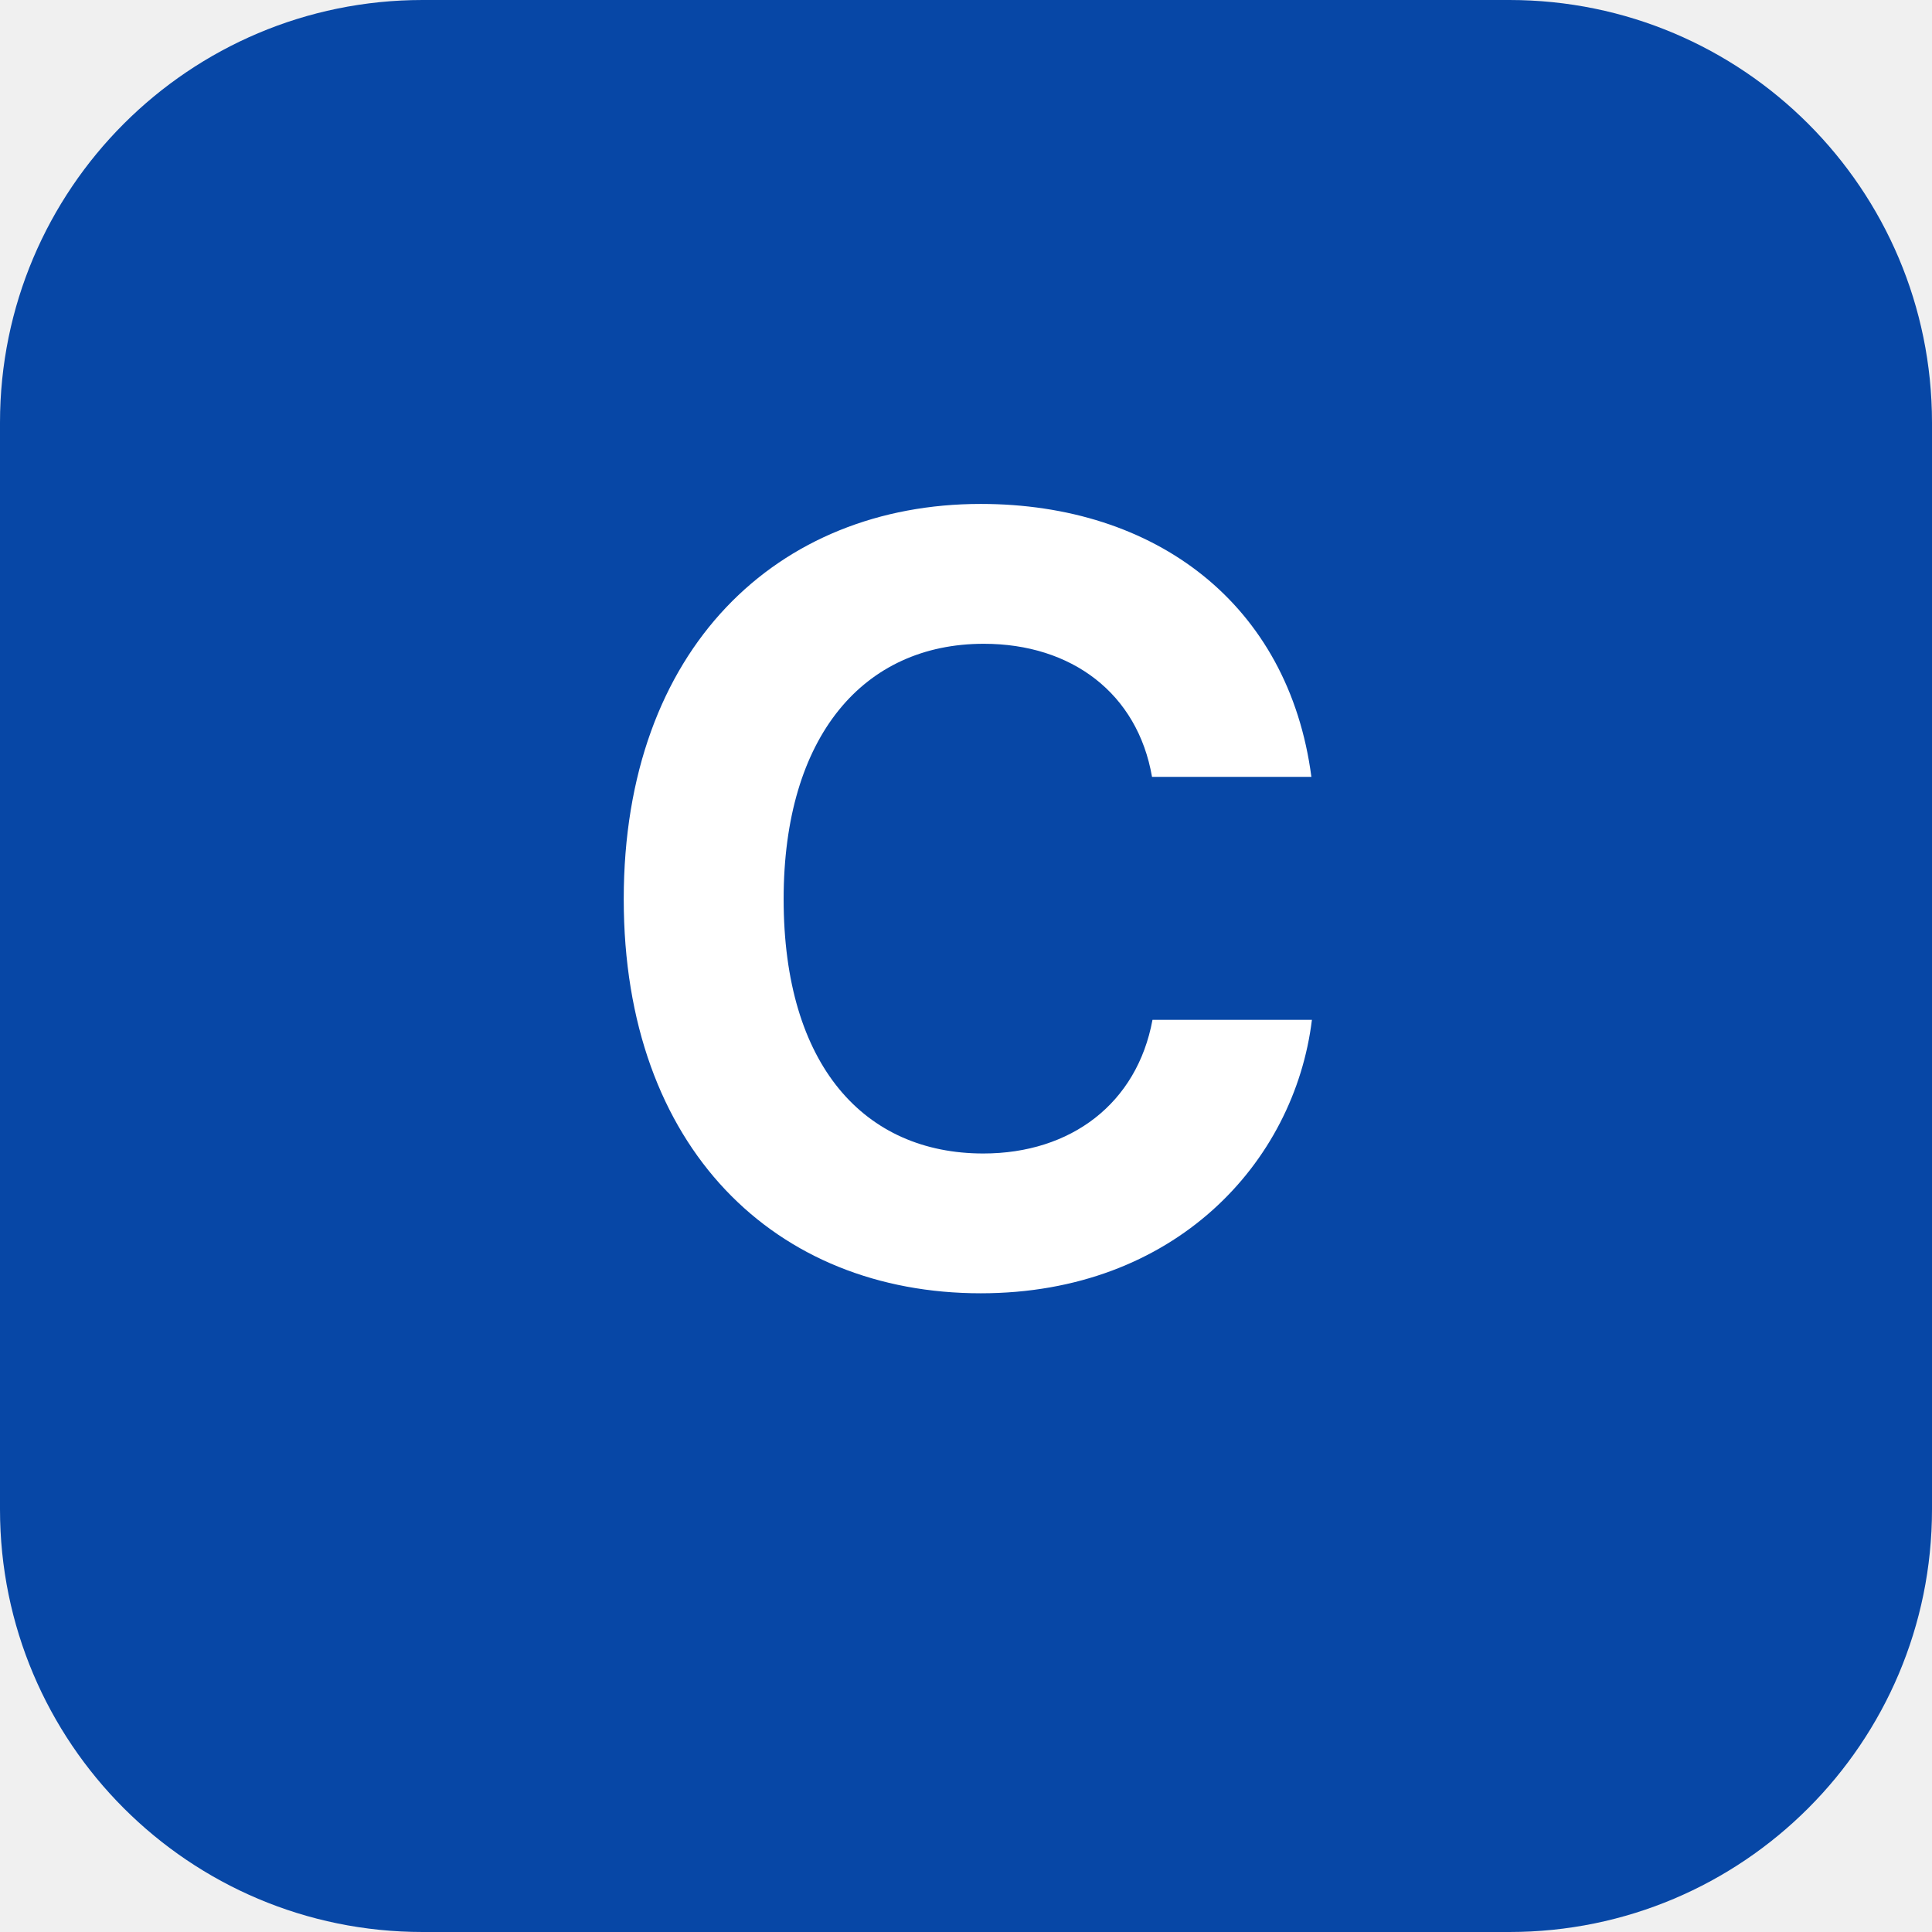
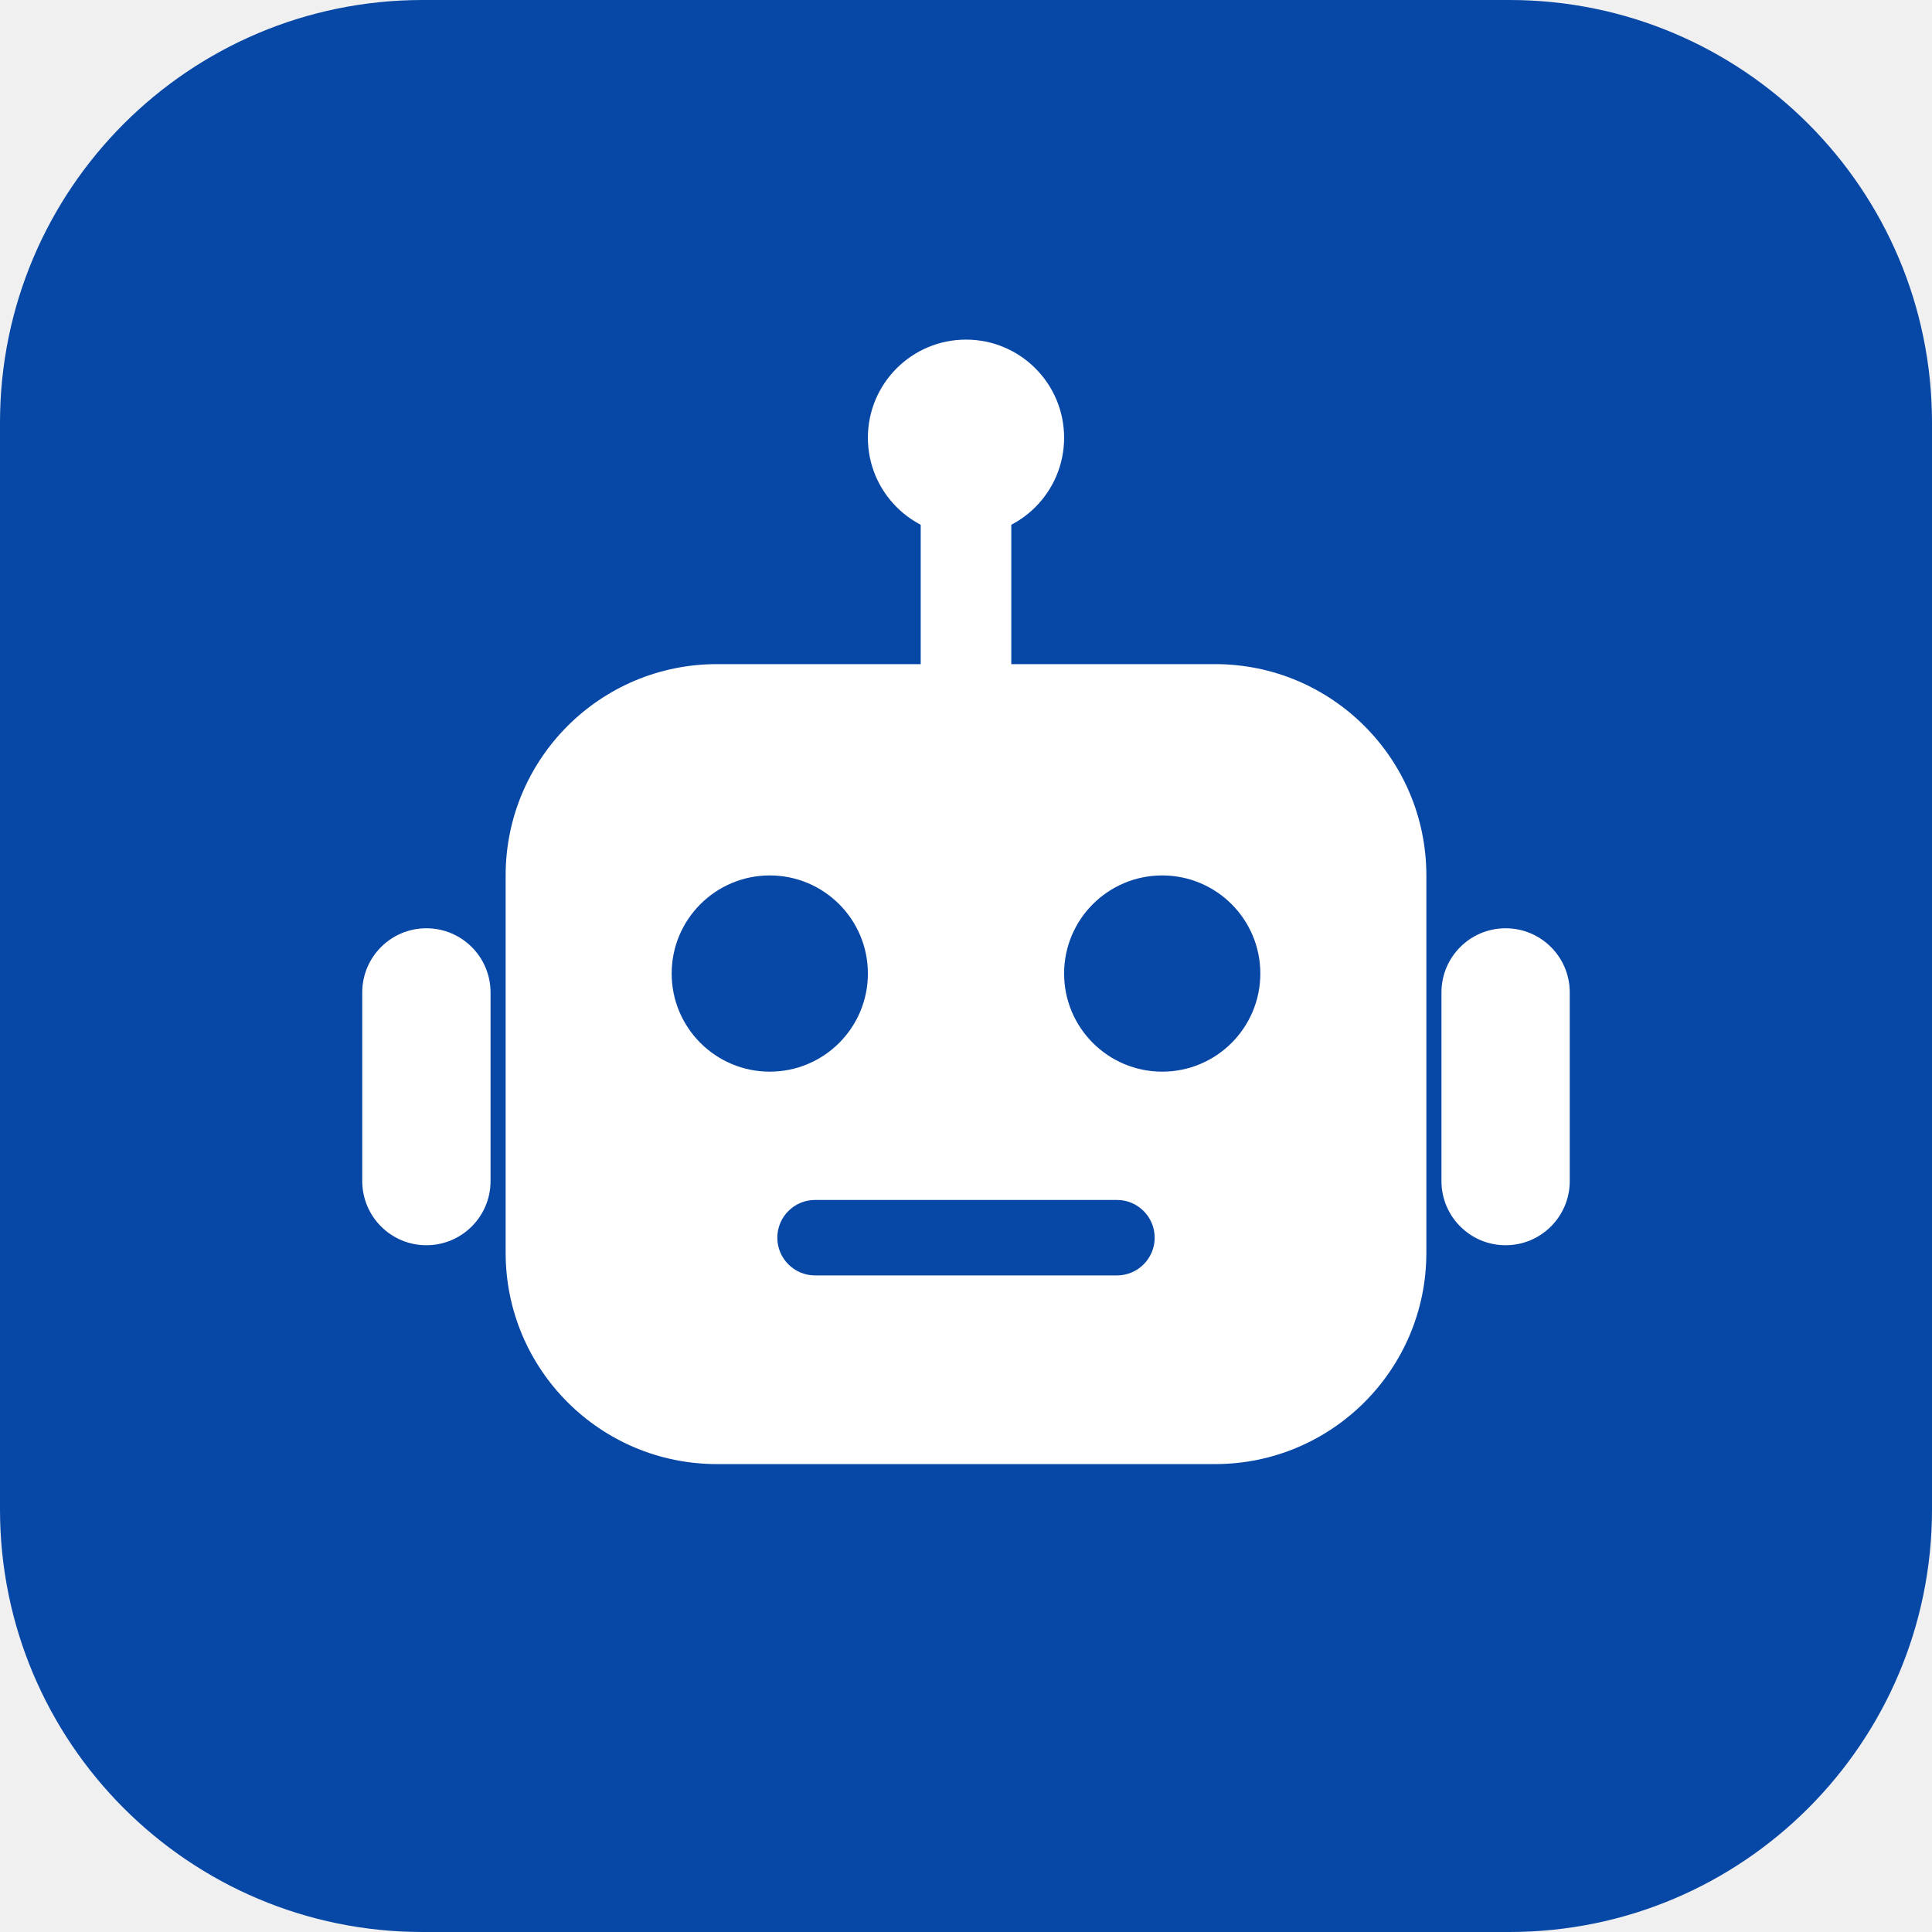
- <svg xmlns="http://www.w3.org/2000/svg" viewBox="0 0 512 512">
+ <svg xmlns="http://www.w3.org/2000/svg" width="512" height="512" viewBox="0 0 512 512">
  <rect width="512" height="512" rx="112" fill="#0747A6" />
-   <text x="256" y="340" font-family="-apple-system, BlinkMacSystemFont, 'IBM Plex Sans', sans-serif" font-size="280" font-weight="700" fill="white" text-anchor="middle">C</text>
+   <circle cx="256" cy="116" r="26" fill="white" />
+   <rect x="244" y="132" width="24" height="46" fill="white" />
+   <rect x="96" y="246" width="34" height="84" rx="17" fill="white" />
+   <rect x="382" y="246" width="34" height="84" rx="17" fill="white" />
+   <rect x="134" y="176" width="244" height="212" rx="56" fill="white" />
+   <circle cx="204" cy="258" r="26" fill="#0747A6" />
+   <circle cx="308" cy="258" r="26" fill="#0747A6" />
+   <rect x="206" y="318" width="100" height="20" rx="10" fill="#0747A6" />
</svg>
